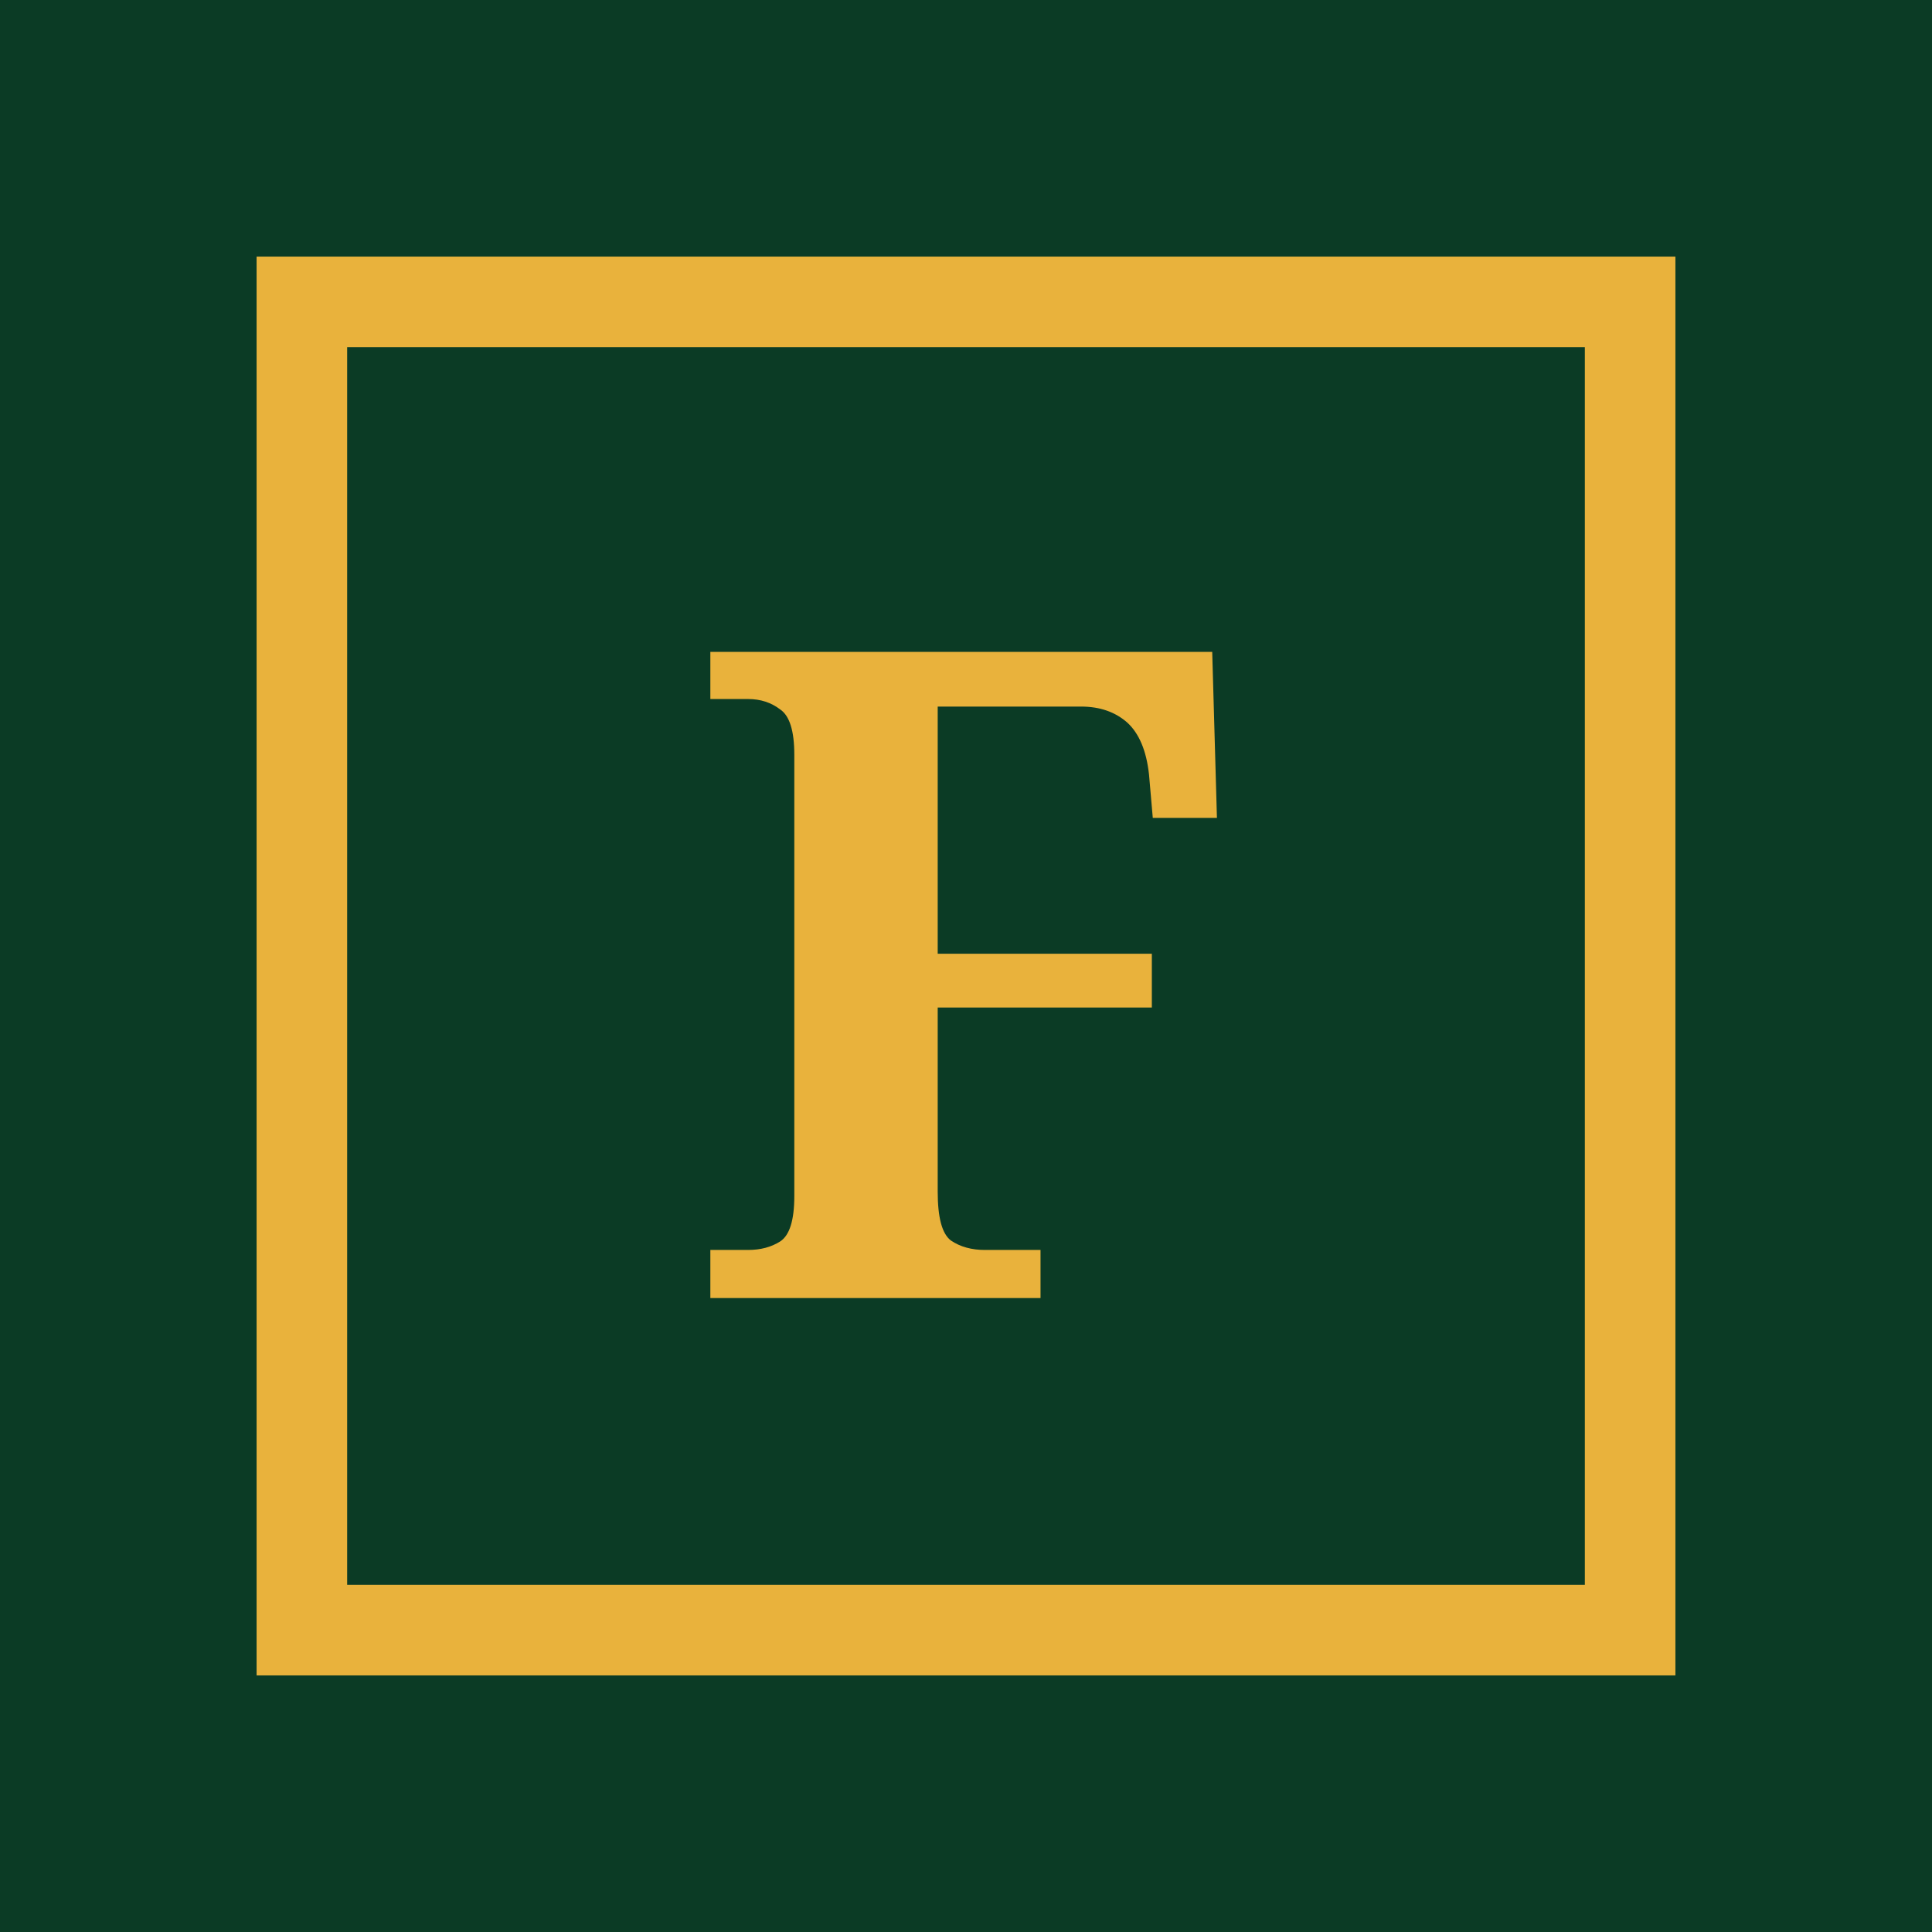
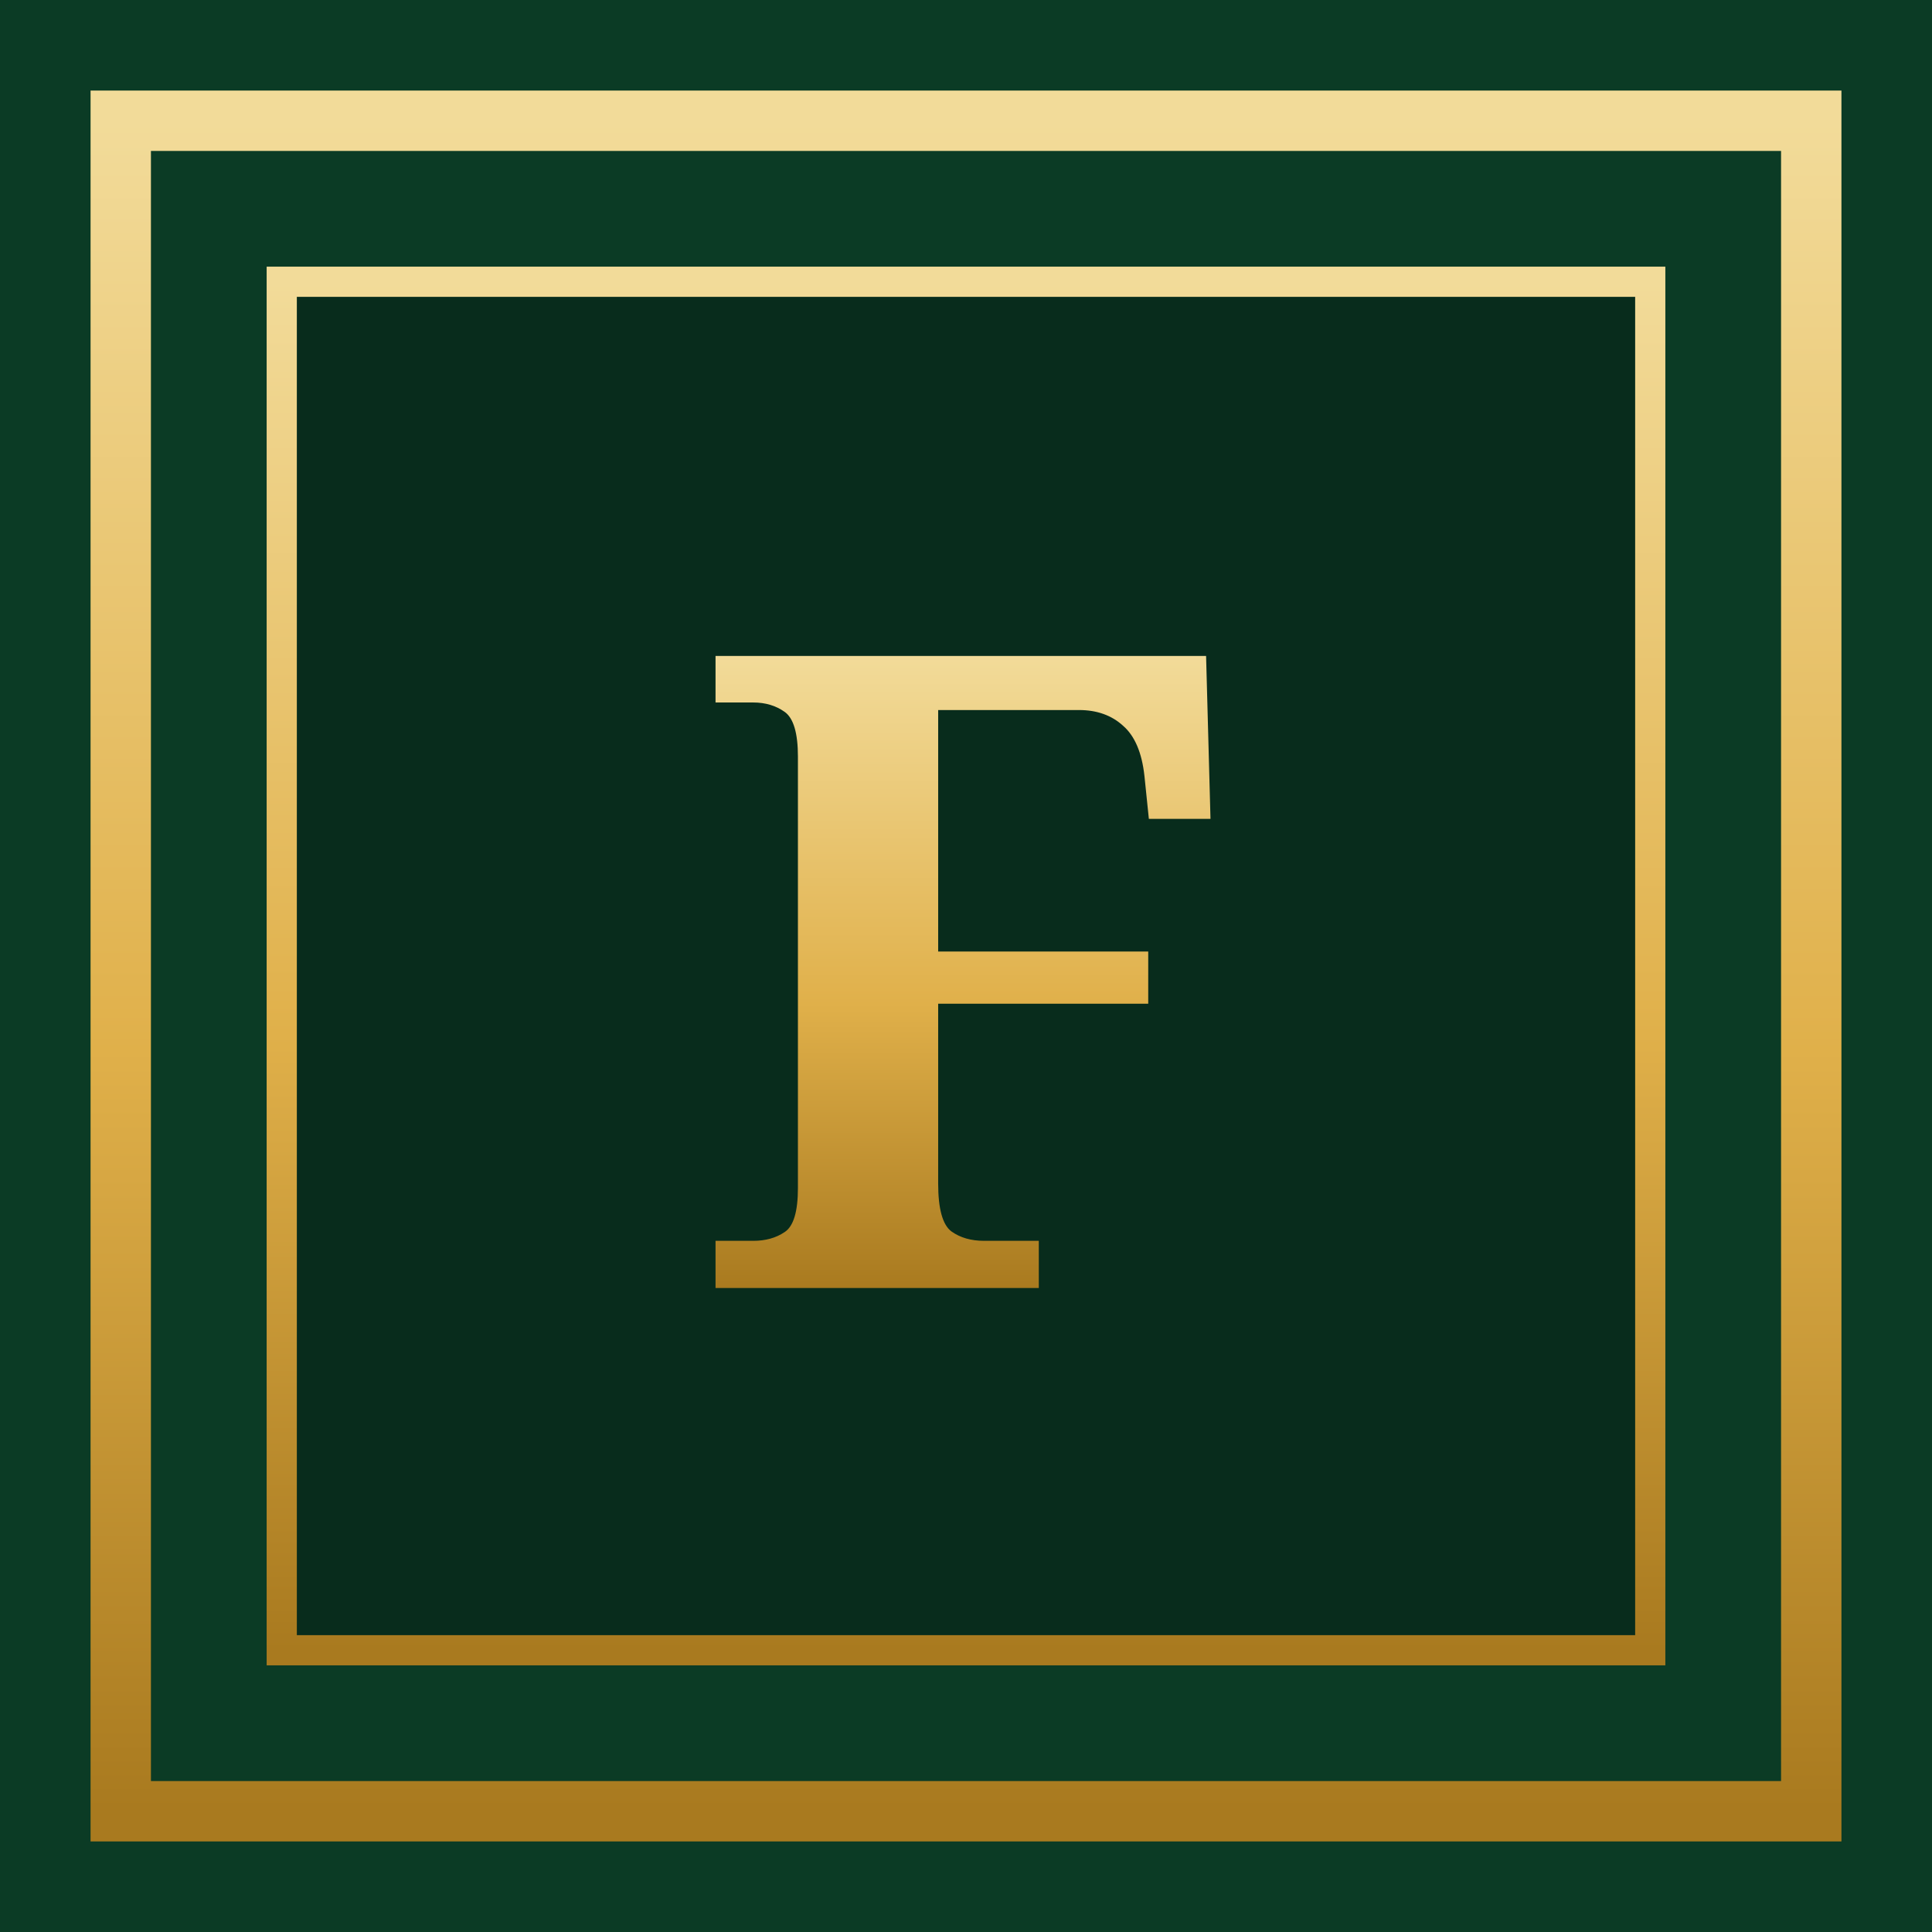
- <svg xmlns="http://www.w3.org/2000/svg" viewBox="0 0 32 32">
-   <rect width="32" height="32" fill="#0b3b25" />
-   <rect x="5" y="5" width="22" height="22" fill="none" stroke="#e9b23c" stroke-width="1.5" />
-   <text x="16" y="21.5" text-anchor="middle" font-family="Georgia,serif" font-size="15" font-weight="700" fill="#e9b23c">F</text>
+ <svg xmlns="http://www.w3.org/2000/svg" viewBox="0 0 48 48">
+   <defs>
+     <linearGradient id="g" x1="0" y1="0" x2="0" y2="1">
+       <stop offset="0" stop-color="#f2db99" />
+       <stop offset=".55" stop-color="#e0b04a" />
+       <stop offset="1" stop-color="#a97a1f" />
+     </linearGradient>
+   </defs>
+   <rect width="48" height="48" fill="#0b3b25" />
+   <rect x="3" y="3" width="42" height="42" fill="none" stroke="url(#g)" stroke-width="1.5" />
+   <rect x="7" y="7" width="34" height="34" fill="#082c1c" stroke="url(#g)" stroke-width=".75" />
+   <text x="24" y="32" text-anchor="middle" font-family="Georgia, 'Playfair Display', serif" font-size="22" font-weight="700" fill="url(#g)">F</text>
</svg>
